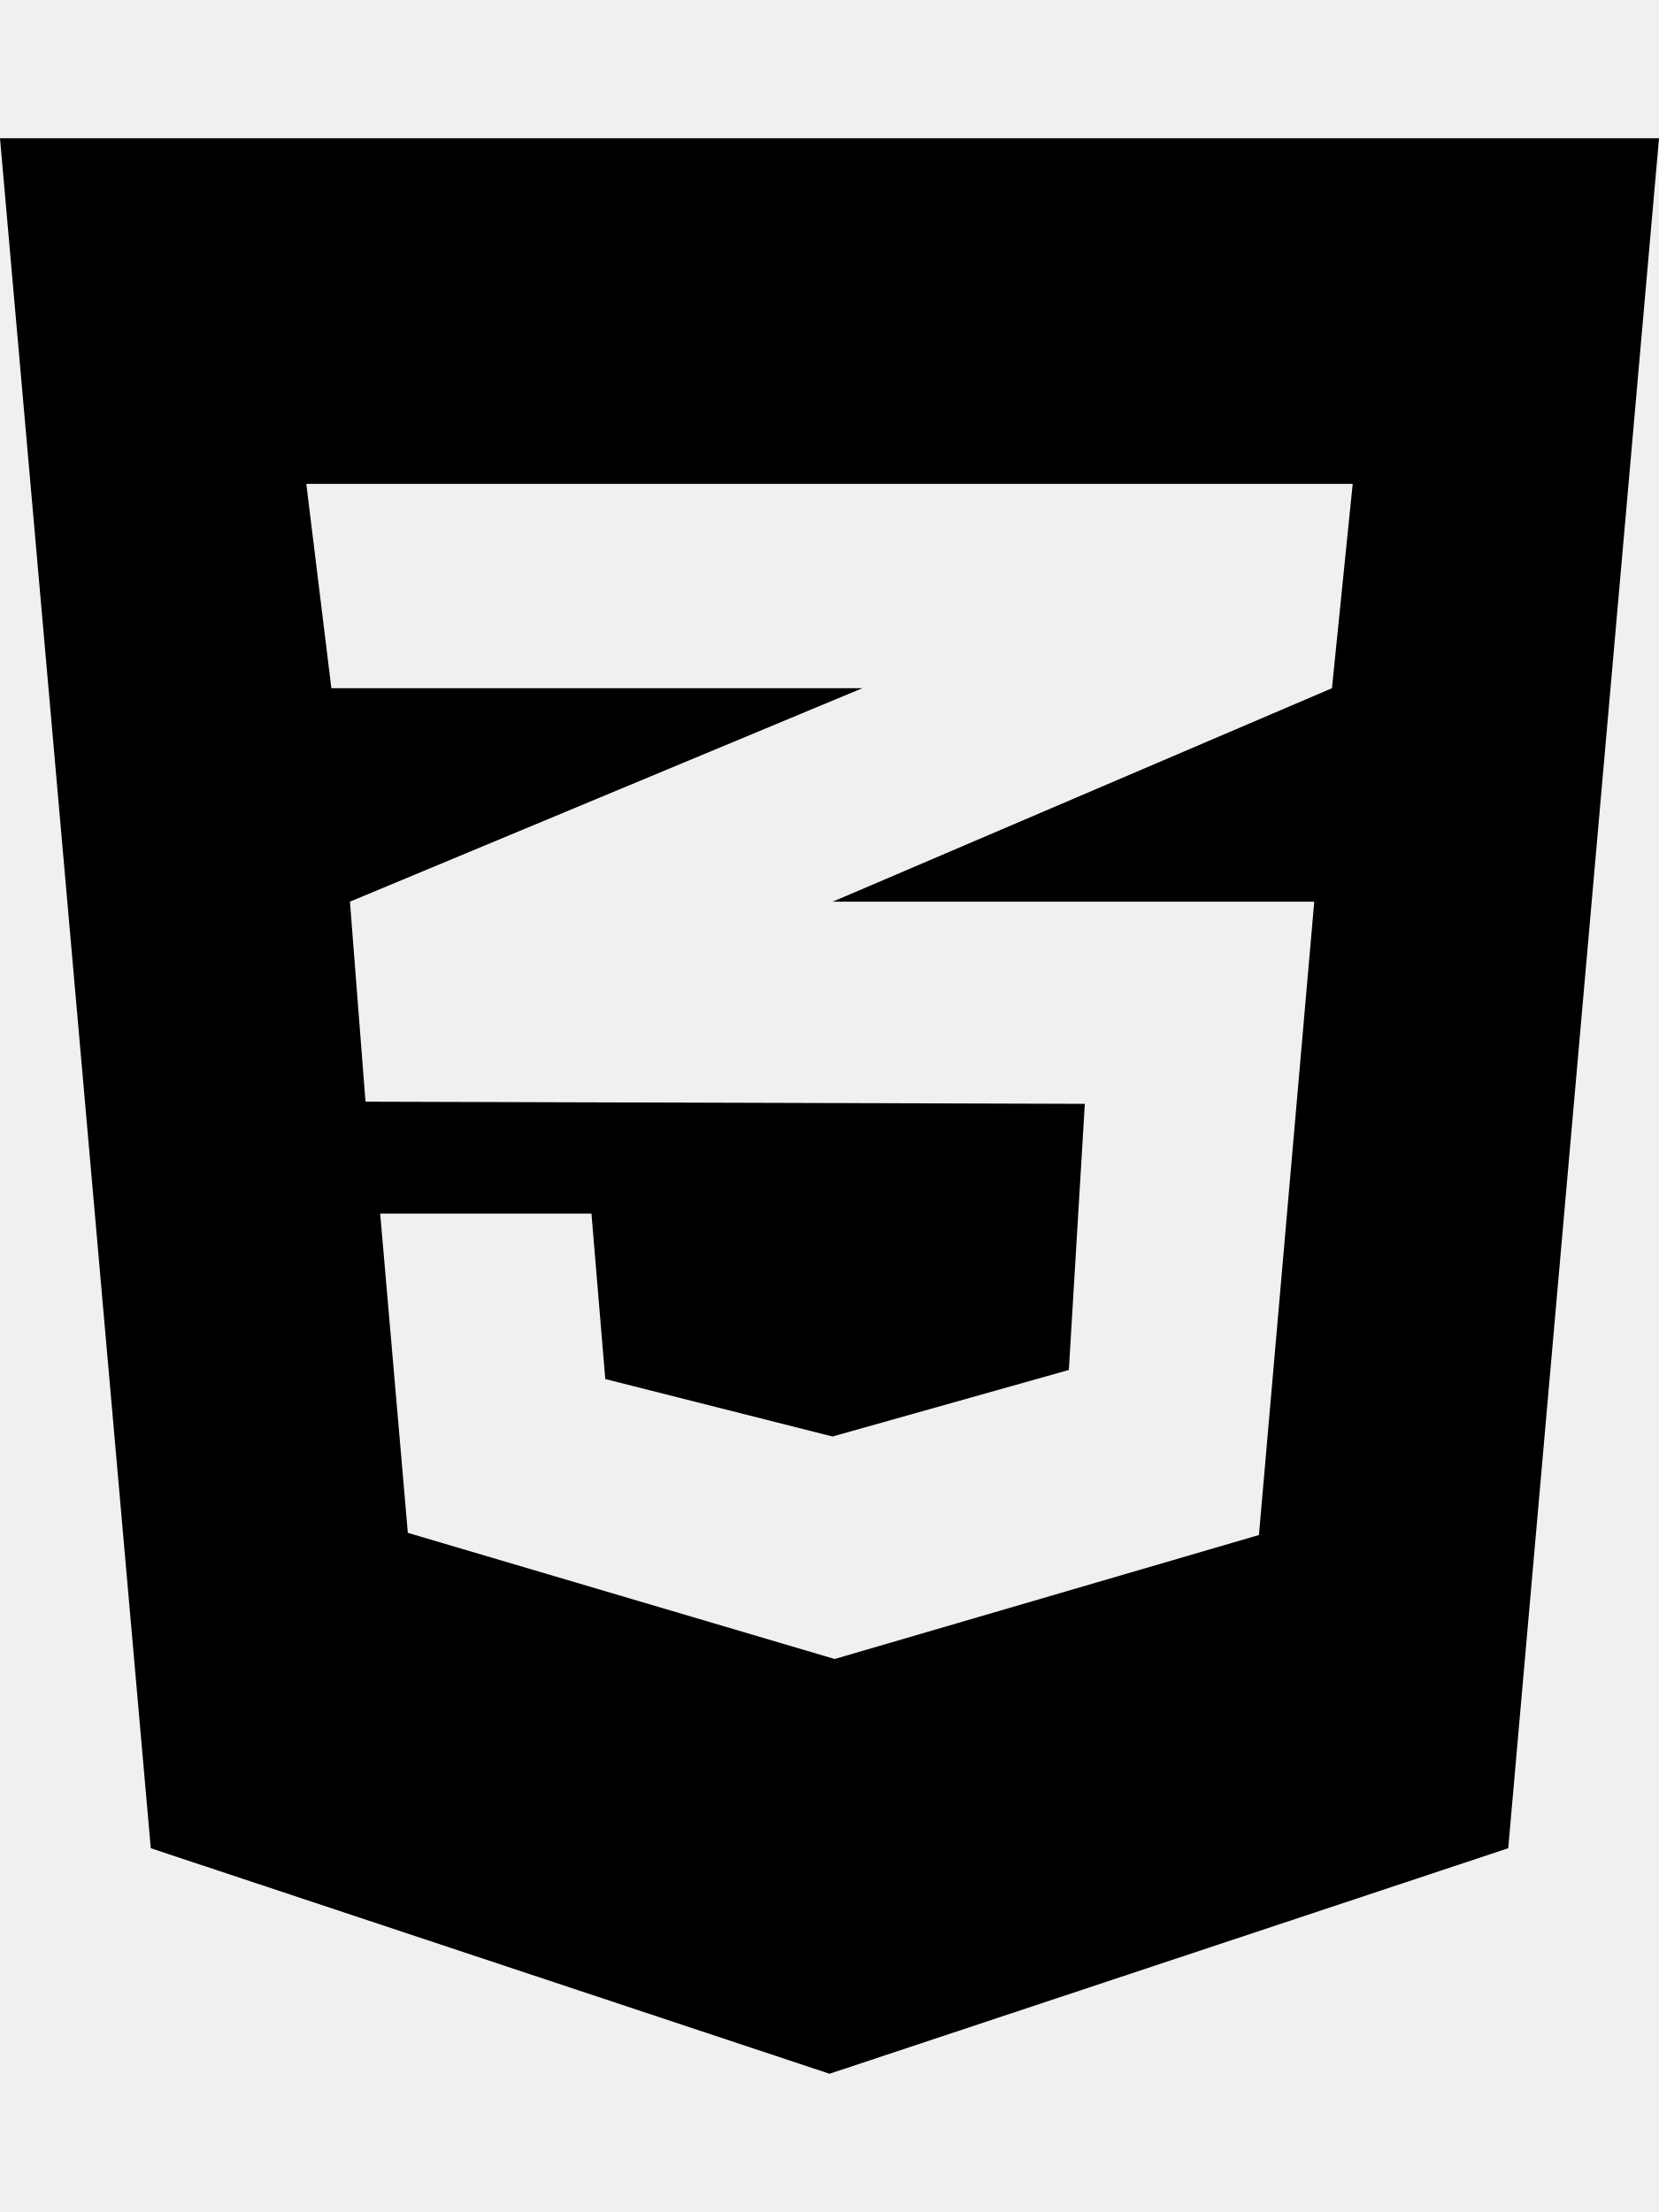
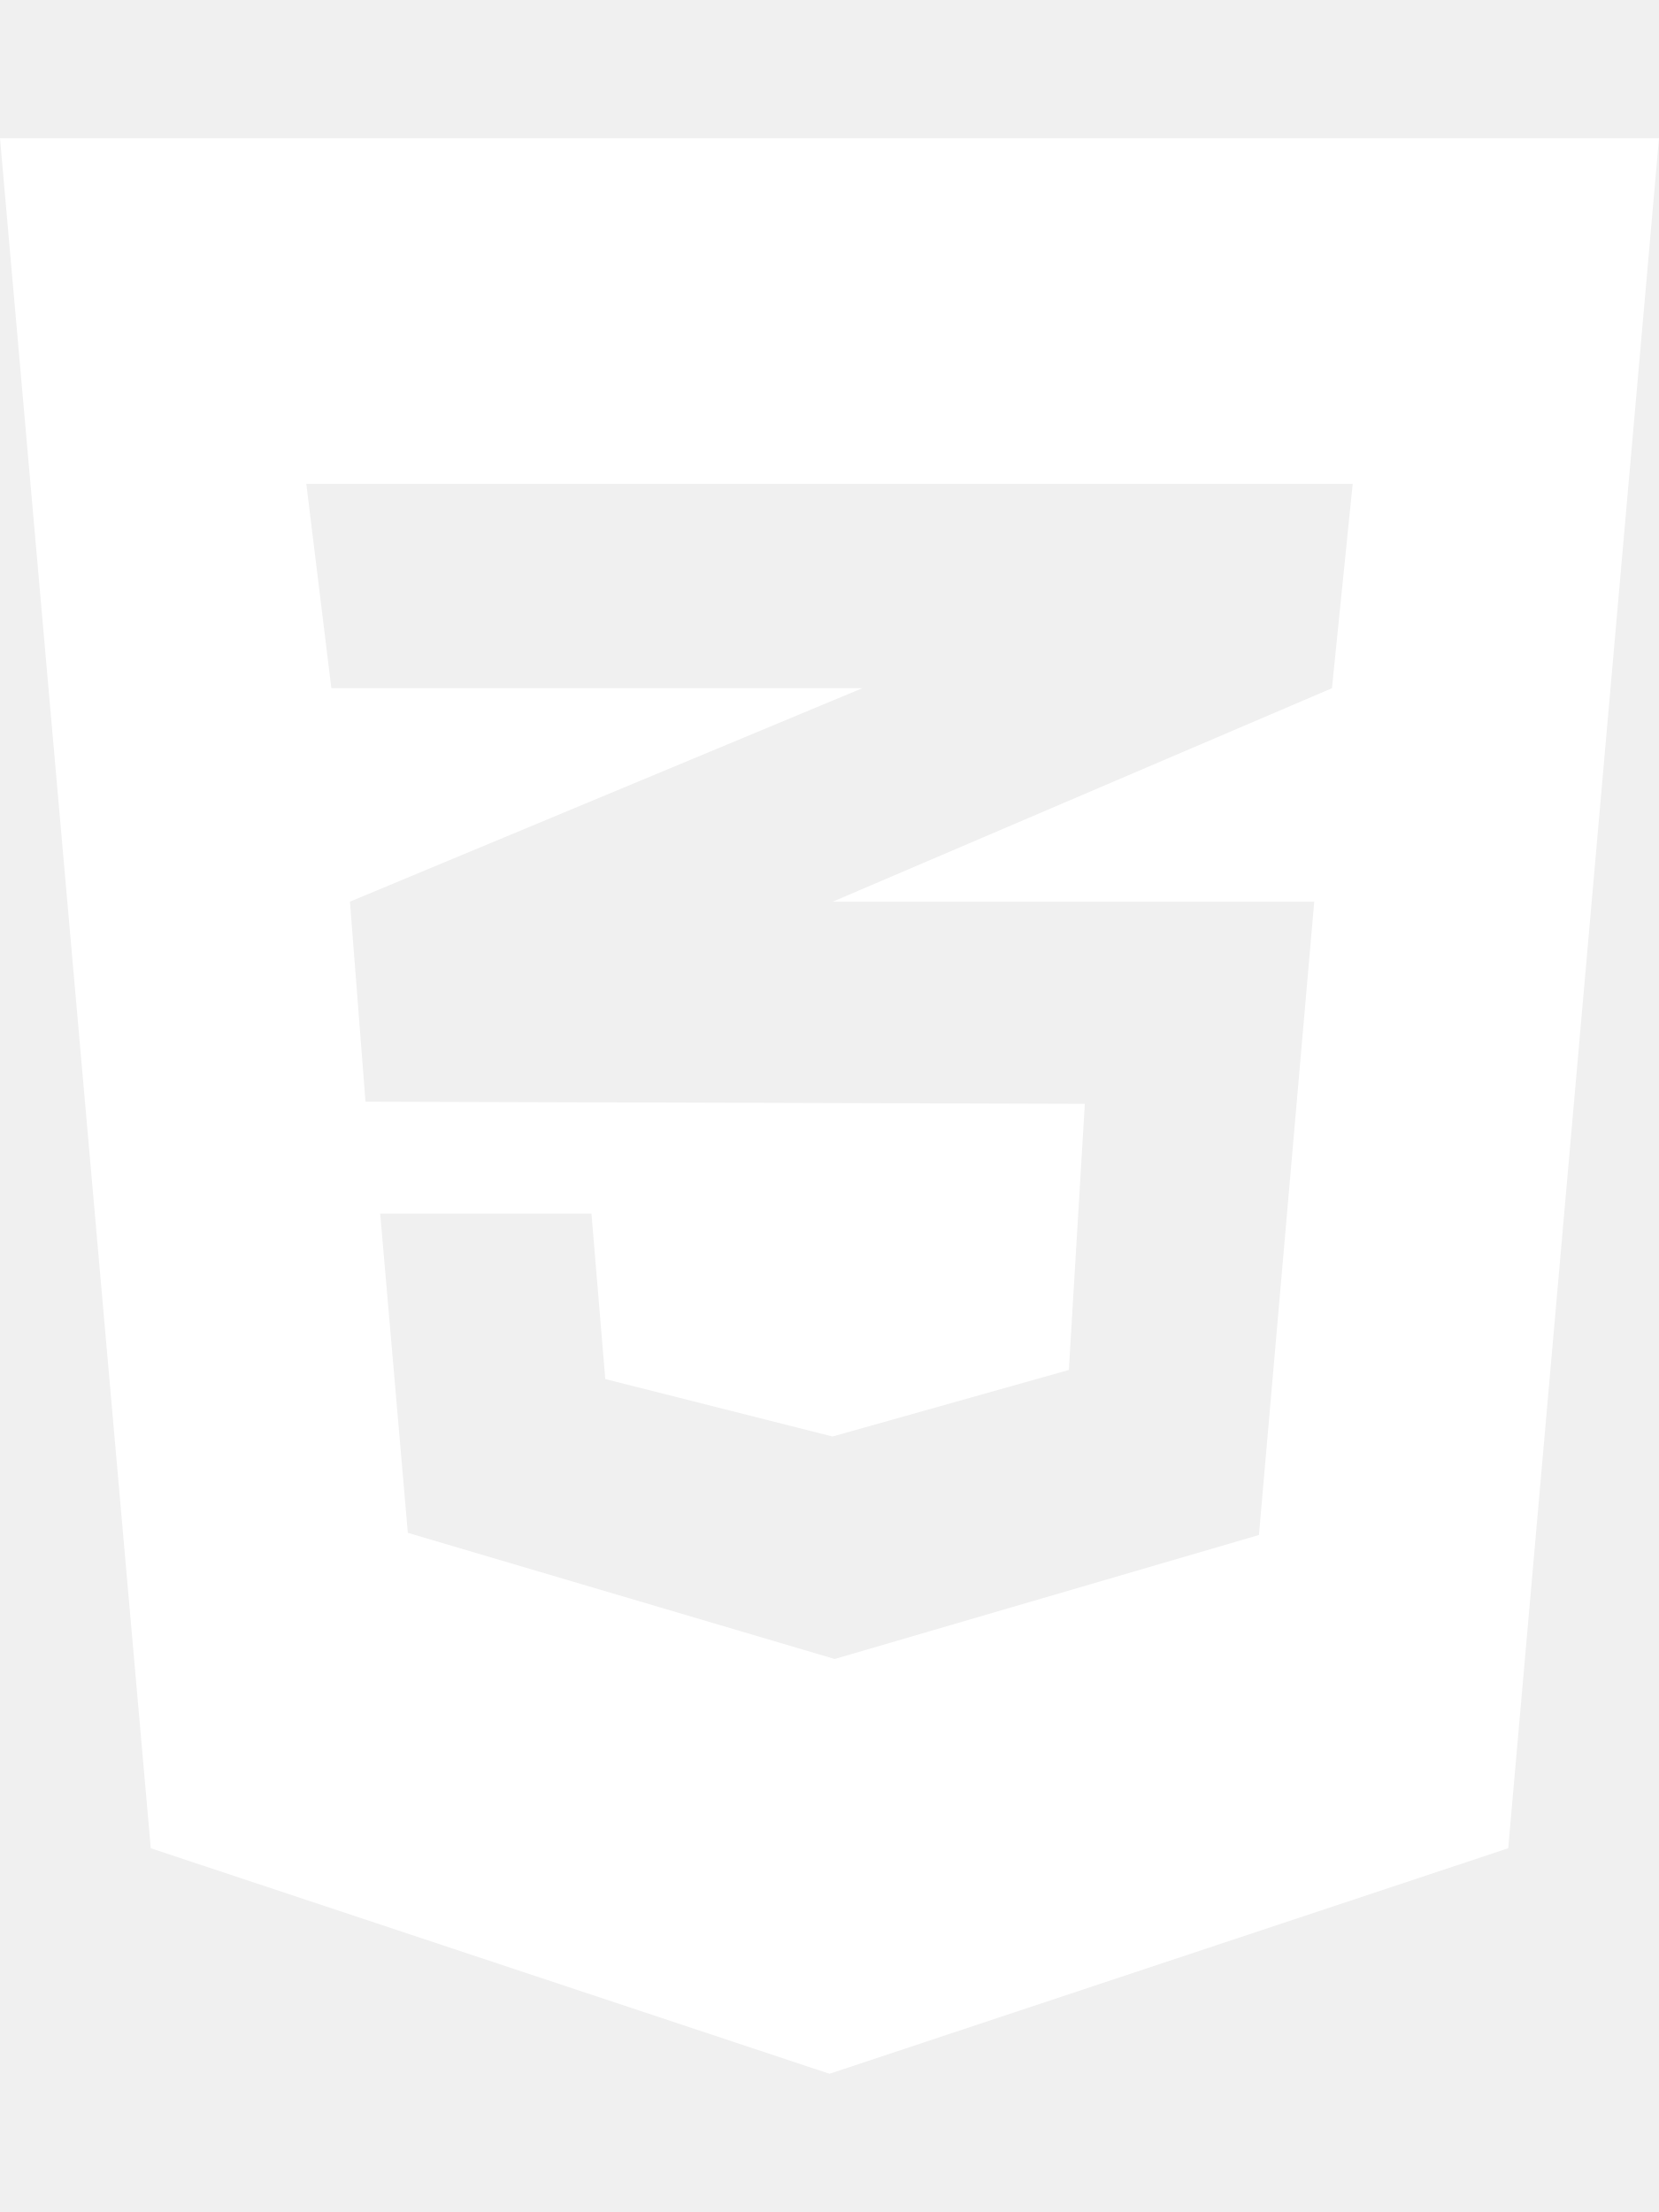
<svg xmlns="http://www.w3.org/2000/svg" viewBox="0 0 384 512">
-   <path d="M0 32l34.9 395.8L192 480l157.1-52.2L384 32H0zm313.1 80l-4.8 47.3L193 208.6l-.3 .1h111.5l-12.8 146.6-98.2 28.7-98.8-29.2-6.4-73.9h48.9l3.2 38.3 52.6 13.3 54.7-15.4 3.7-61.6-166.3-.5v-.1l-.2 .1-3.6-46.3L193.1 162l6.5-2.7H76.7L70.9 112h242.2z" />
+   <path fill="#fff" d="M0 32l34.9 395.8L192 480l157.1-52.2L384 32H0zm313.1 80l-4.8 47.3L193 208.6l-.3 .1h111.5l-12.8 146.6-98.2 28.7-98.8-29.2-6.4-73.9h48.9l3.2 38.3 52.6 13.3 54.7-15.4 3.7-61.6-166.3-.5v-.1l-.2 .1-3.6-46.3L193.1 162l6.5-2.7H76.7L70.9 112h242.2z" />
</svg>
